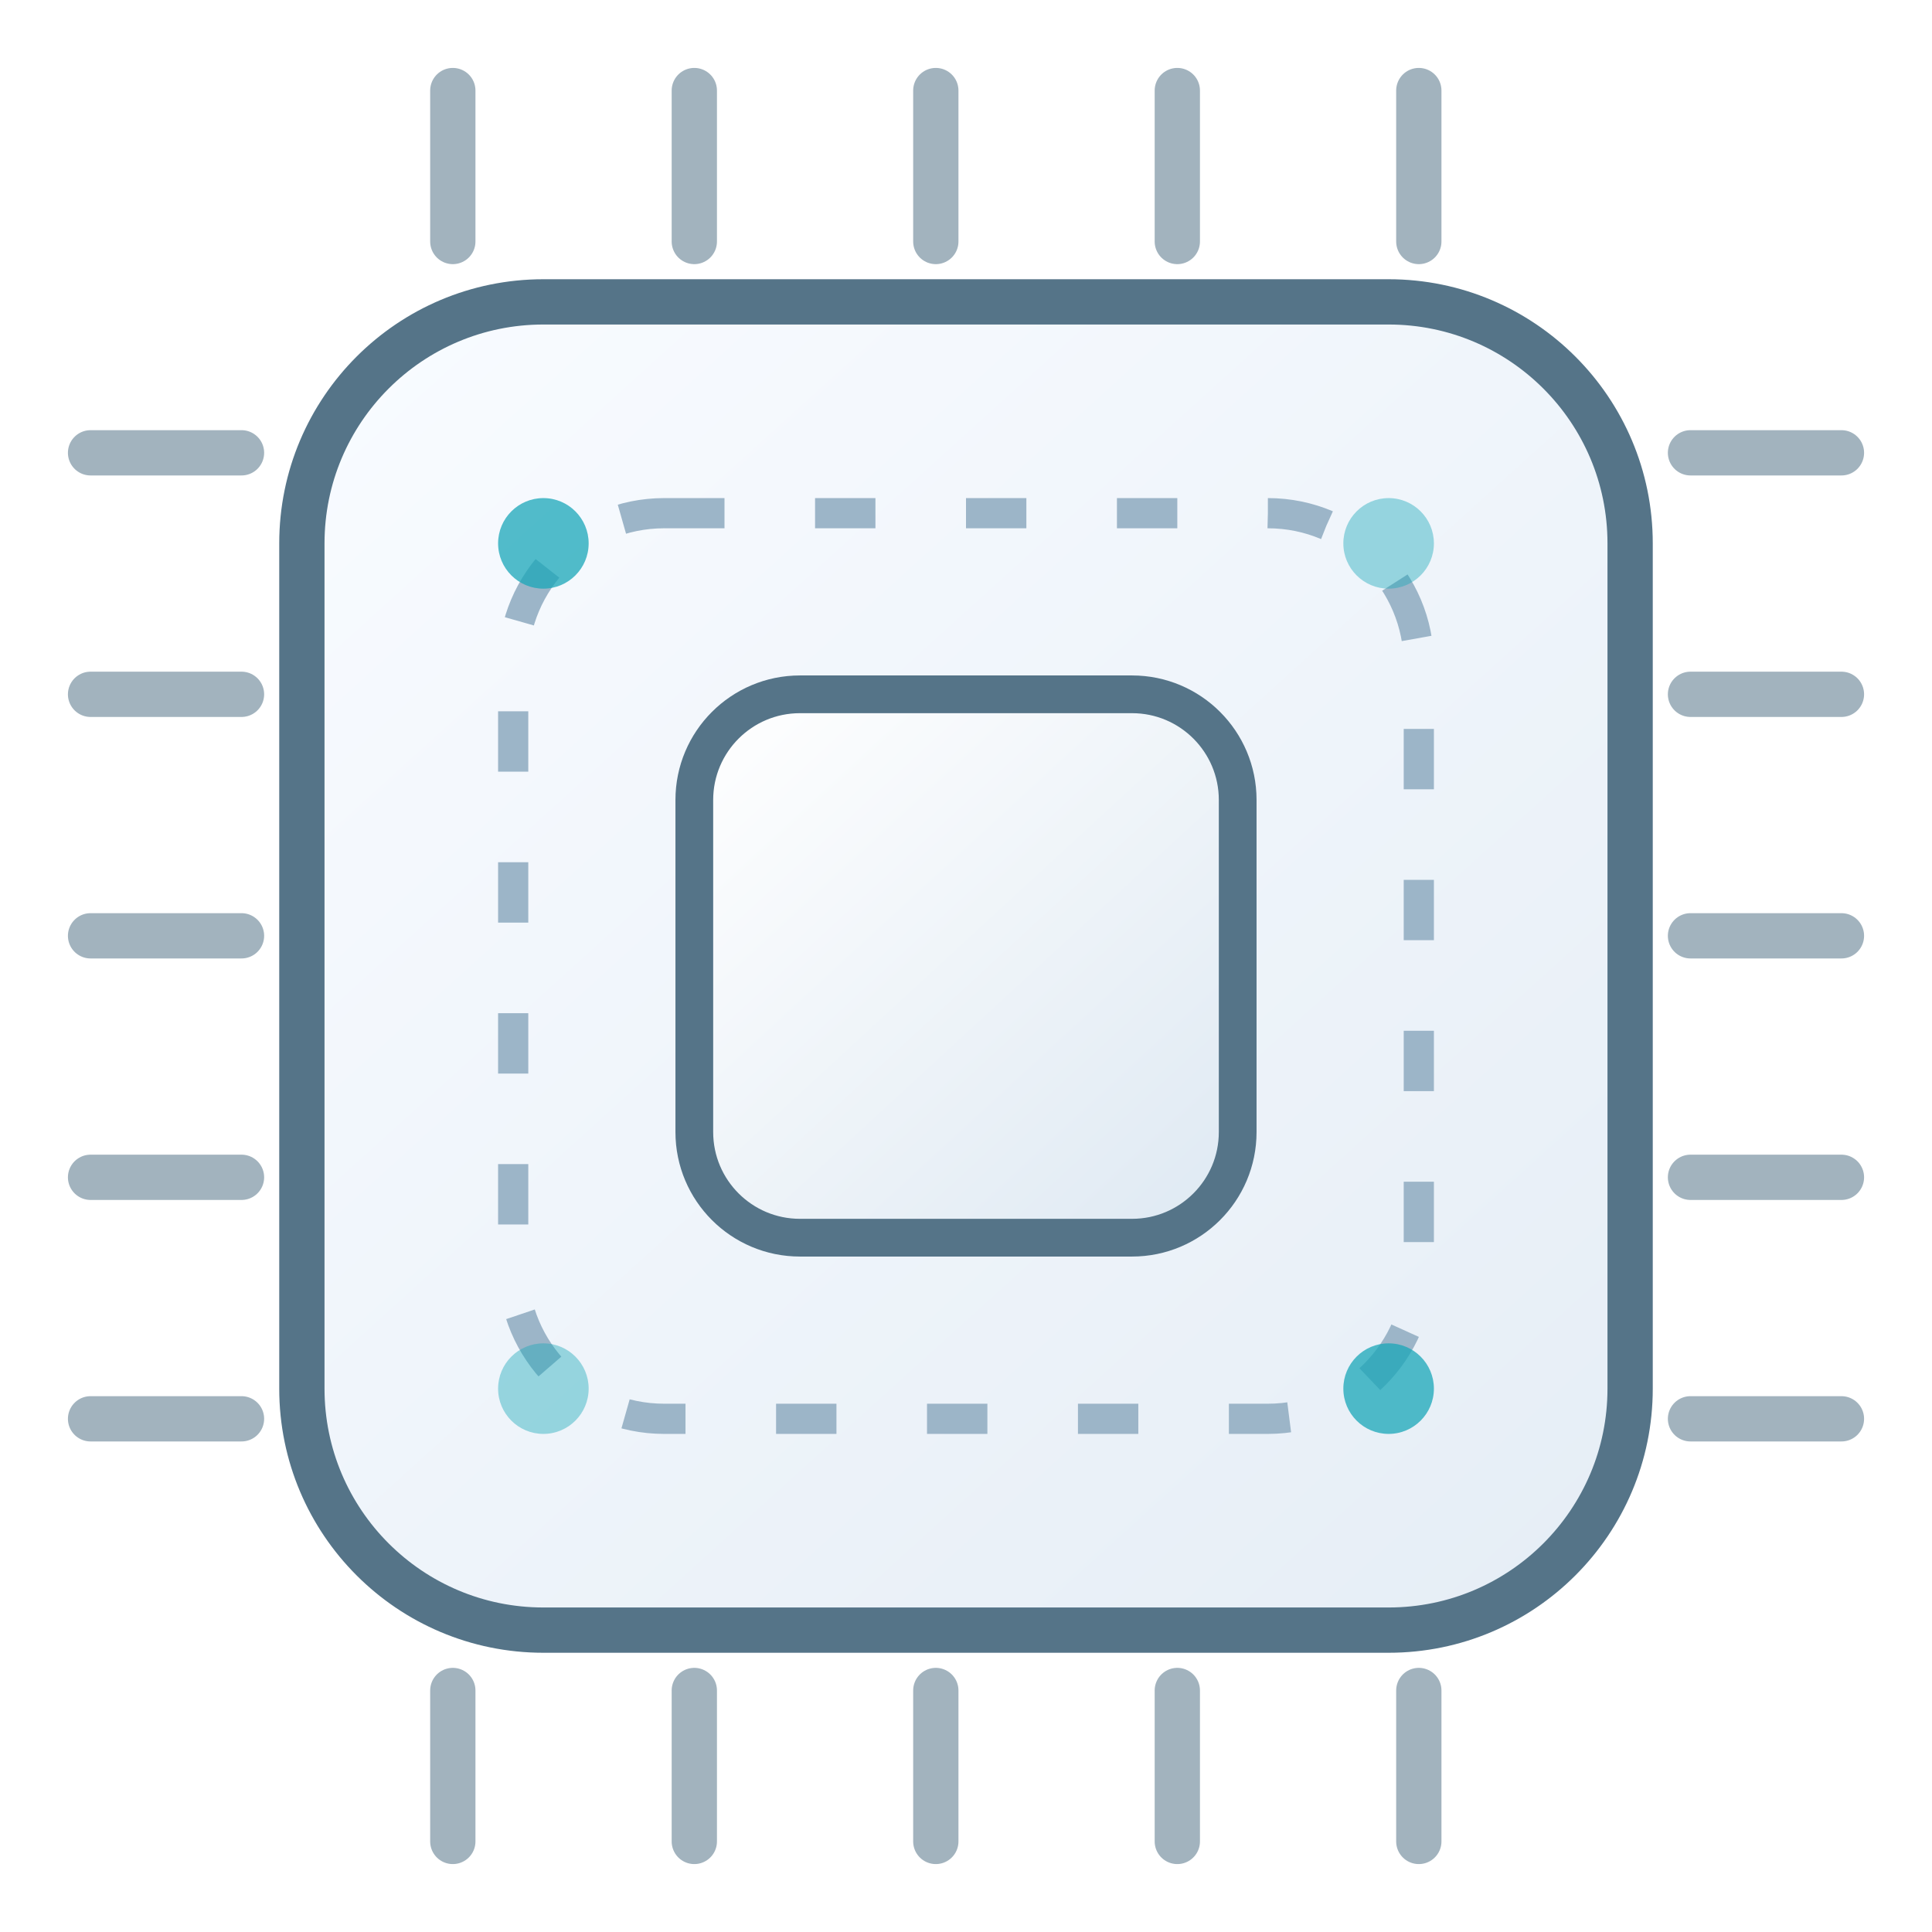
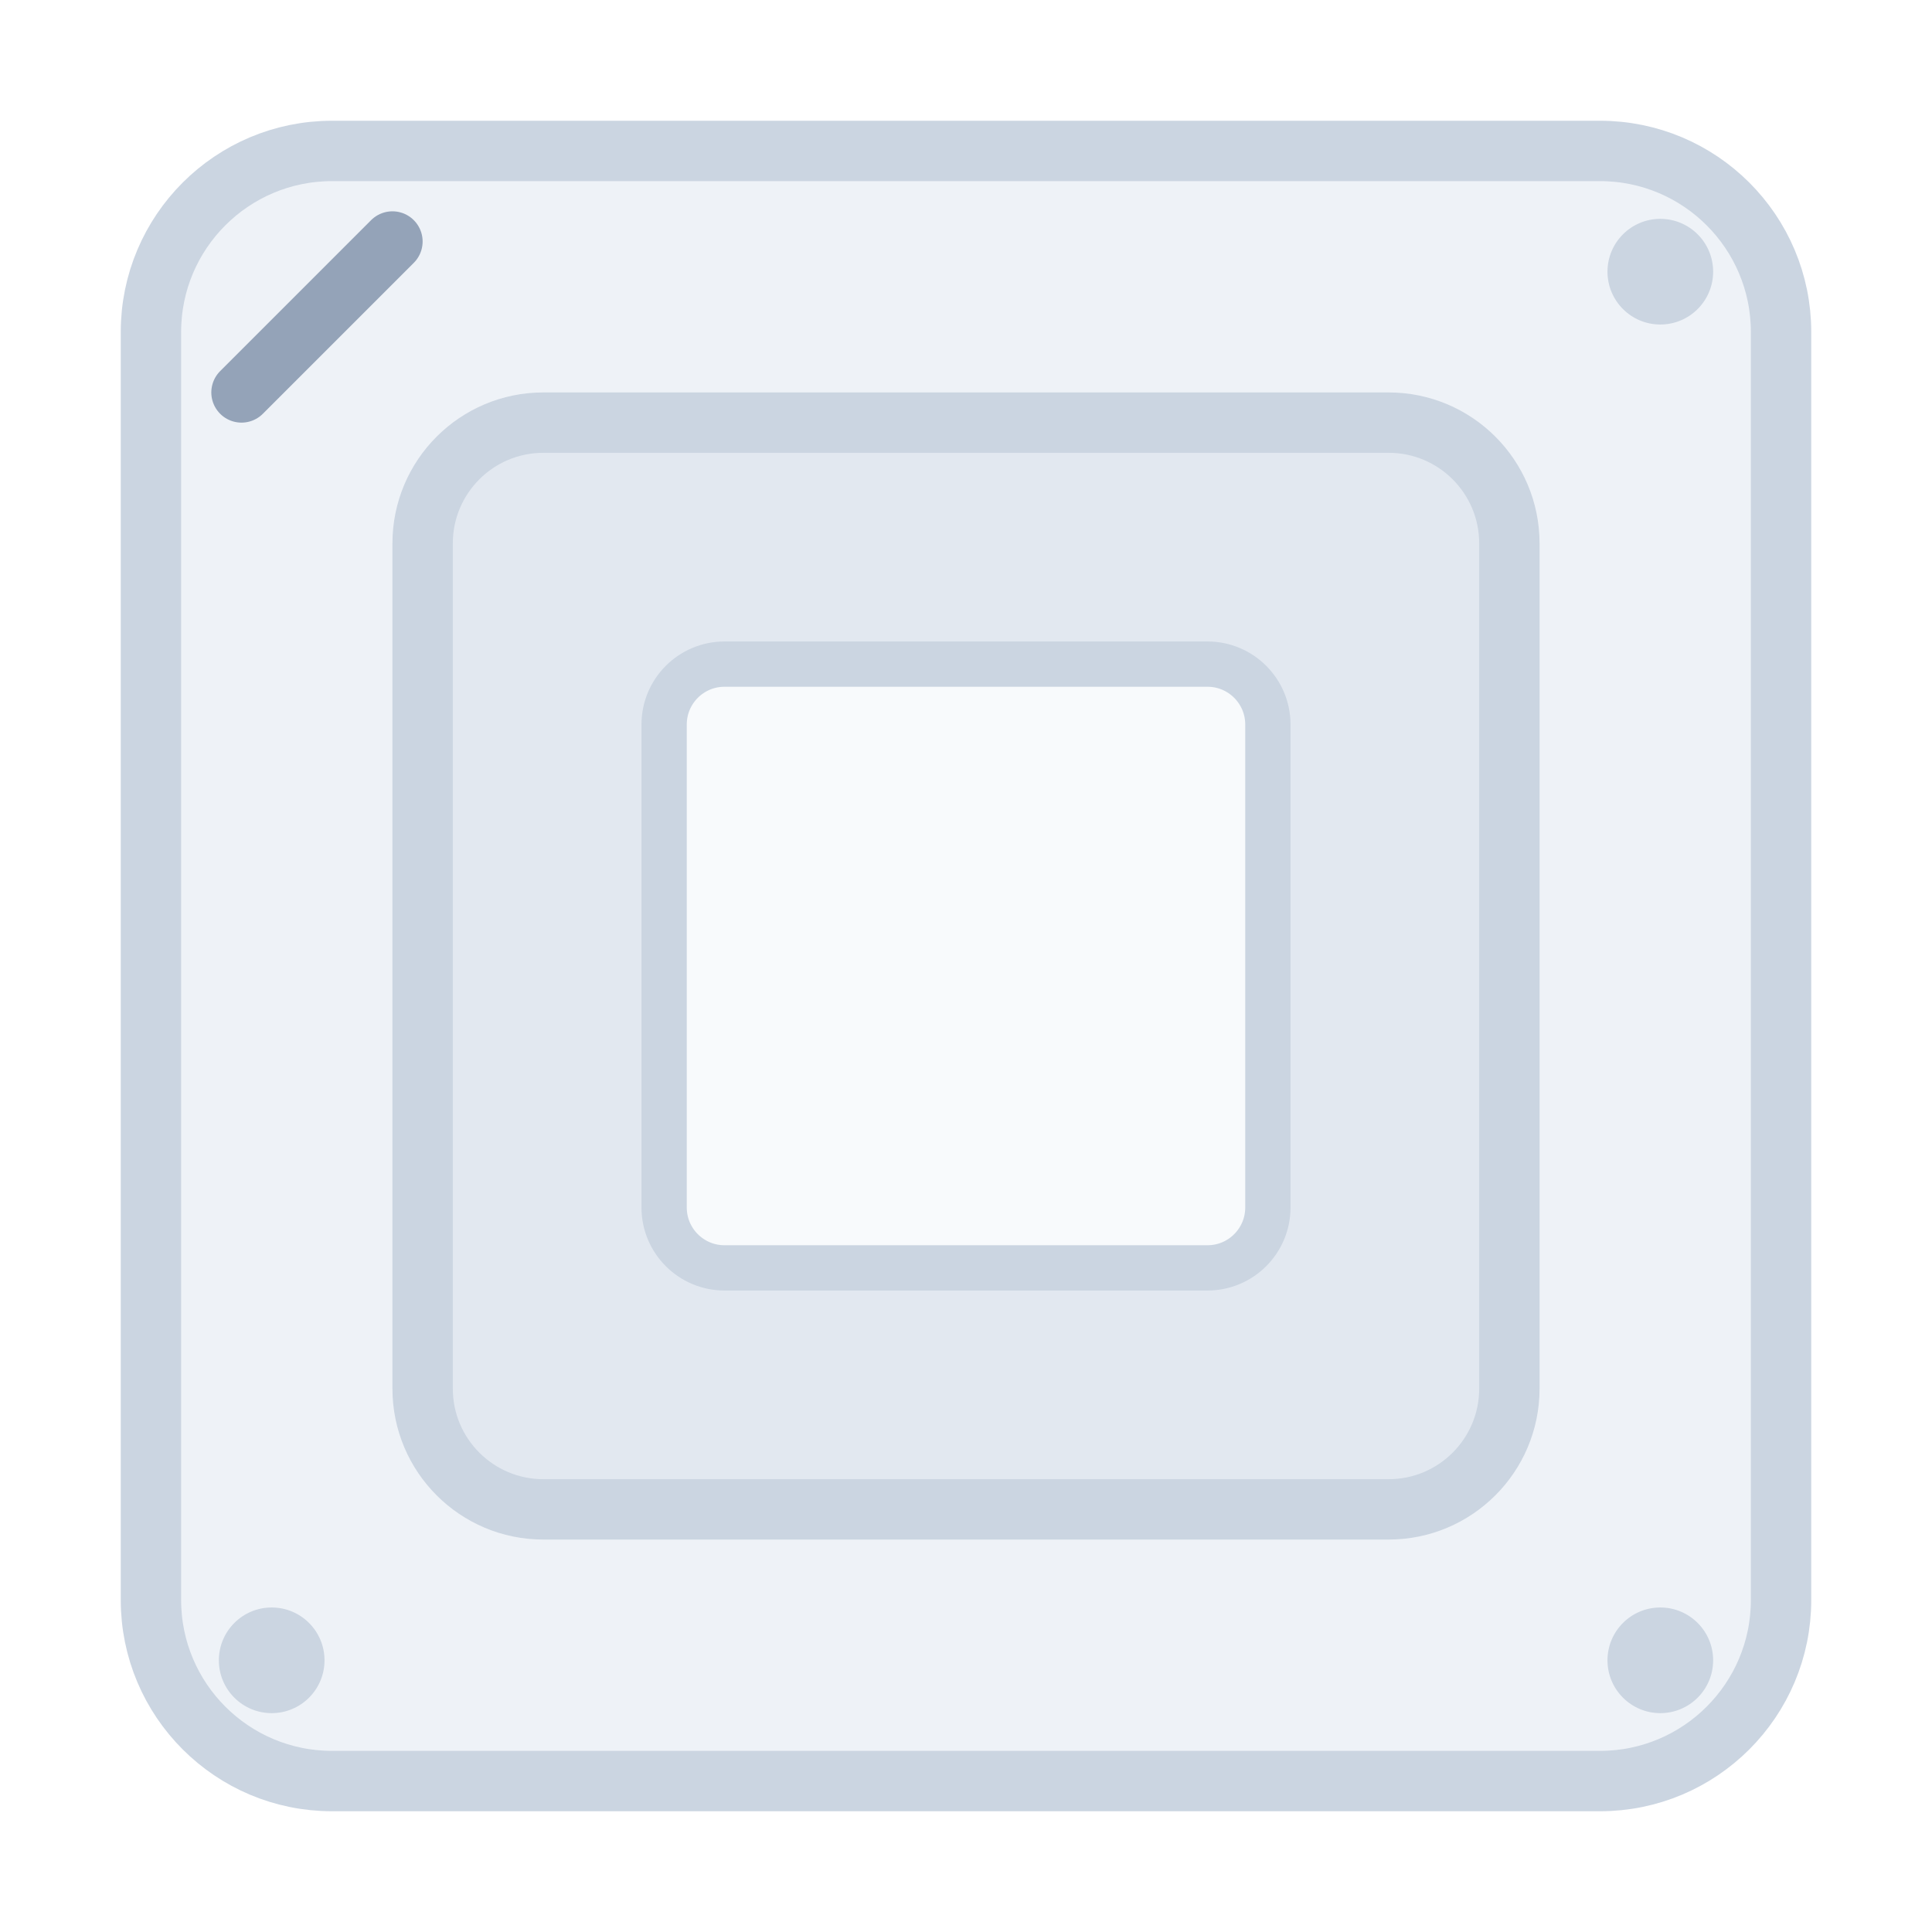
- <svg xmlns="http://www.w3.org/2000/svg" width="128" height="128" viewBox="0 0 128 128" fill="none" role="img" aria-labelledby="title desc">
-   <defs>
-     <linearGradient id="chip" x1="26" y1="22" x2="102" y2="106" gradientUnits="userSpaceOnUse">
-       <stop stop-color="#F8FBFF" />
-       <stop offset="1" stop-color="#E6EEF6" />
-     </linearGradient>
-     <linearGradient id="core" x1="48" y1="45" x2="83" y2="83" gradientUnits="userSpaceOnUse">
-       <stop stop-color="#FFFFFF" />
-       <stop offset="1" stop-color="#DDE8F2" />
-     </linearGradient>
-   </defs>
-   <g stroke="#557488" stroke-width="3" stroke-linecap="round">
-     <path d="M30 16V6M46 16V6M62 16V6M78 16V6M94 16V6" opacity="0.55" />
-     <path d="M30 122V112M46 122V112M62 122V112M78 122V112M94 122V112" opacity="0.55" />
-     <path d="M16 30H6M16 46H6M16 62H6M16 78H6M16 94H6" opacity="0.55" />
-     <path d="M122 30H112M122 46H112M122 62H112M122 78H112M122 94H112" opacity="0.55" />
-   </g>
-   <rect x="20" y="20" width="88" height="88" rx="16" fill="url(#chip)" stroke="#557488" stroke-width="3" />
-   <rect x="34" y="34" width="60" height="60" rx="10" stroke="#9CB5C8" stroke-width="2" stroke-dasharray="4 6" />
-   <rect x="46" y="46" width="36" height="36" rx="7" fill="url(#core)" stroke="#557488" stroke-width="2.5" />
-   <circle cx="36" cy="36" r="3" fill="#19A7B8" opacity="0.75" />
-   <circle cx="92" cy="36" r="3" fill="#19A7B8" opacity="0.42" />
-   <circle cx="36" cy="92" r="3" fill="#19A7B8" opacity="0.42" />
-   <circle cx="92" cy="92" r="3" fill="#19A7B8" opacity="0.75" />
+ <svg xmlns="http://www.w3.org/2000/svg" viewBox="0 0 128 128" fill="none" role="img" aria-label="CPU">
+   <rect x="10" y="10" width="108" height="108" rx="12" fill="#eef2f7" stroke="#cbd5e1" stroke-width="4" />
+   <rect x="28" y="28" width="72" height="72" rx="8" fill="#e2e8f0" stroke="#cbd5e1" stroke-width="4" />
+   <rect x="44" y="44" width="40" height="40" rx="4" fill="#f8fafc" stroke="#cbd5e1" stroke-width="3" />
+   <path d="M 16 26 L 26 16" stroke="#94a3b8" stroke-width="4" stroke-linecap="round" />
+   <circle cx="18" cy="110" r="3.5" fill="#cbd5e1" />
+   <circle cx="110" cy="110" r="3.5" fill="#cbd5e1" />
+   <circle cx="110" cy="18" r="3.5" fill="#cbd5e1" />
</svg>
